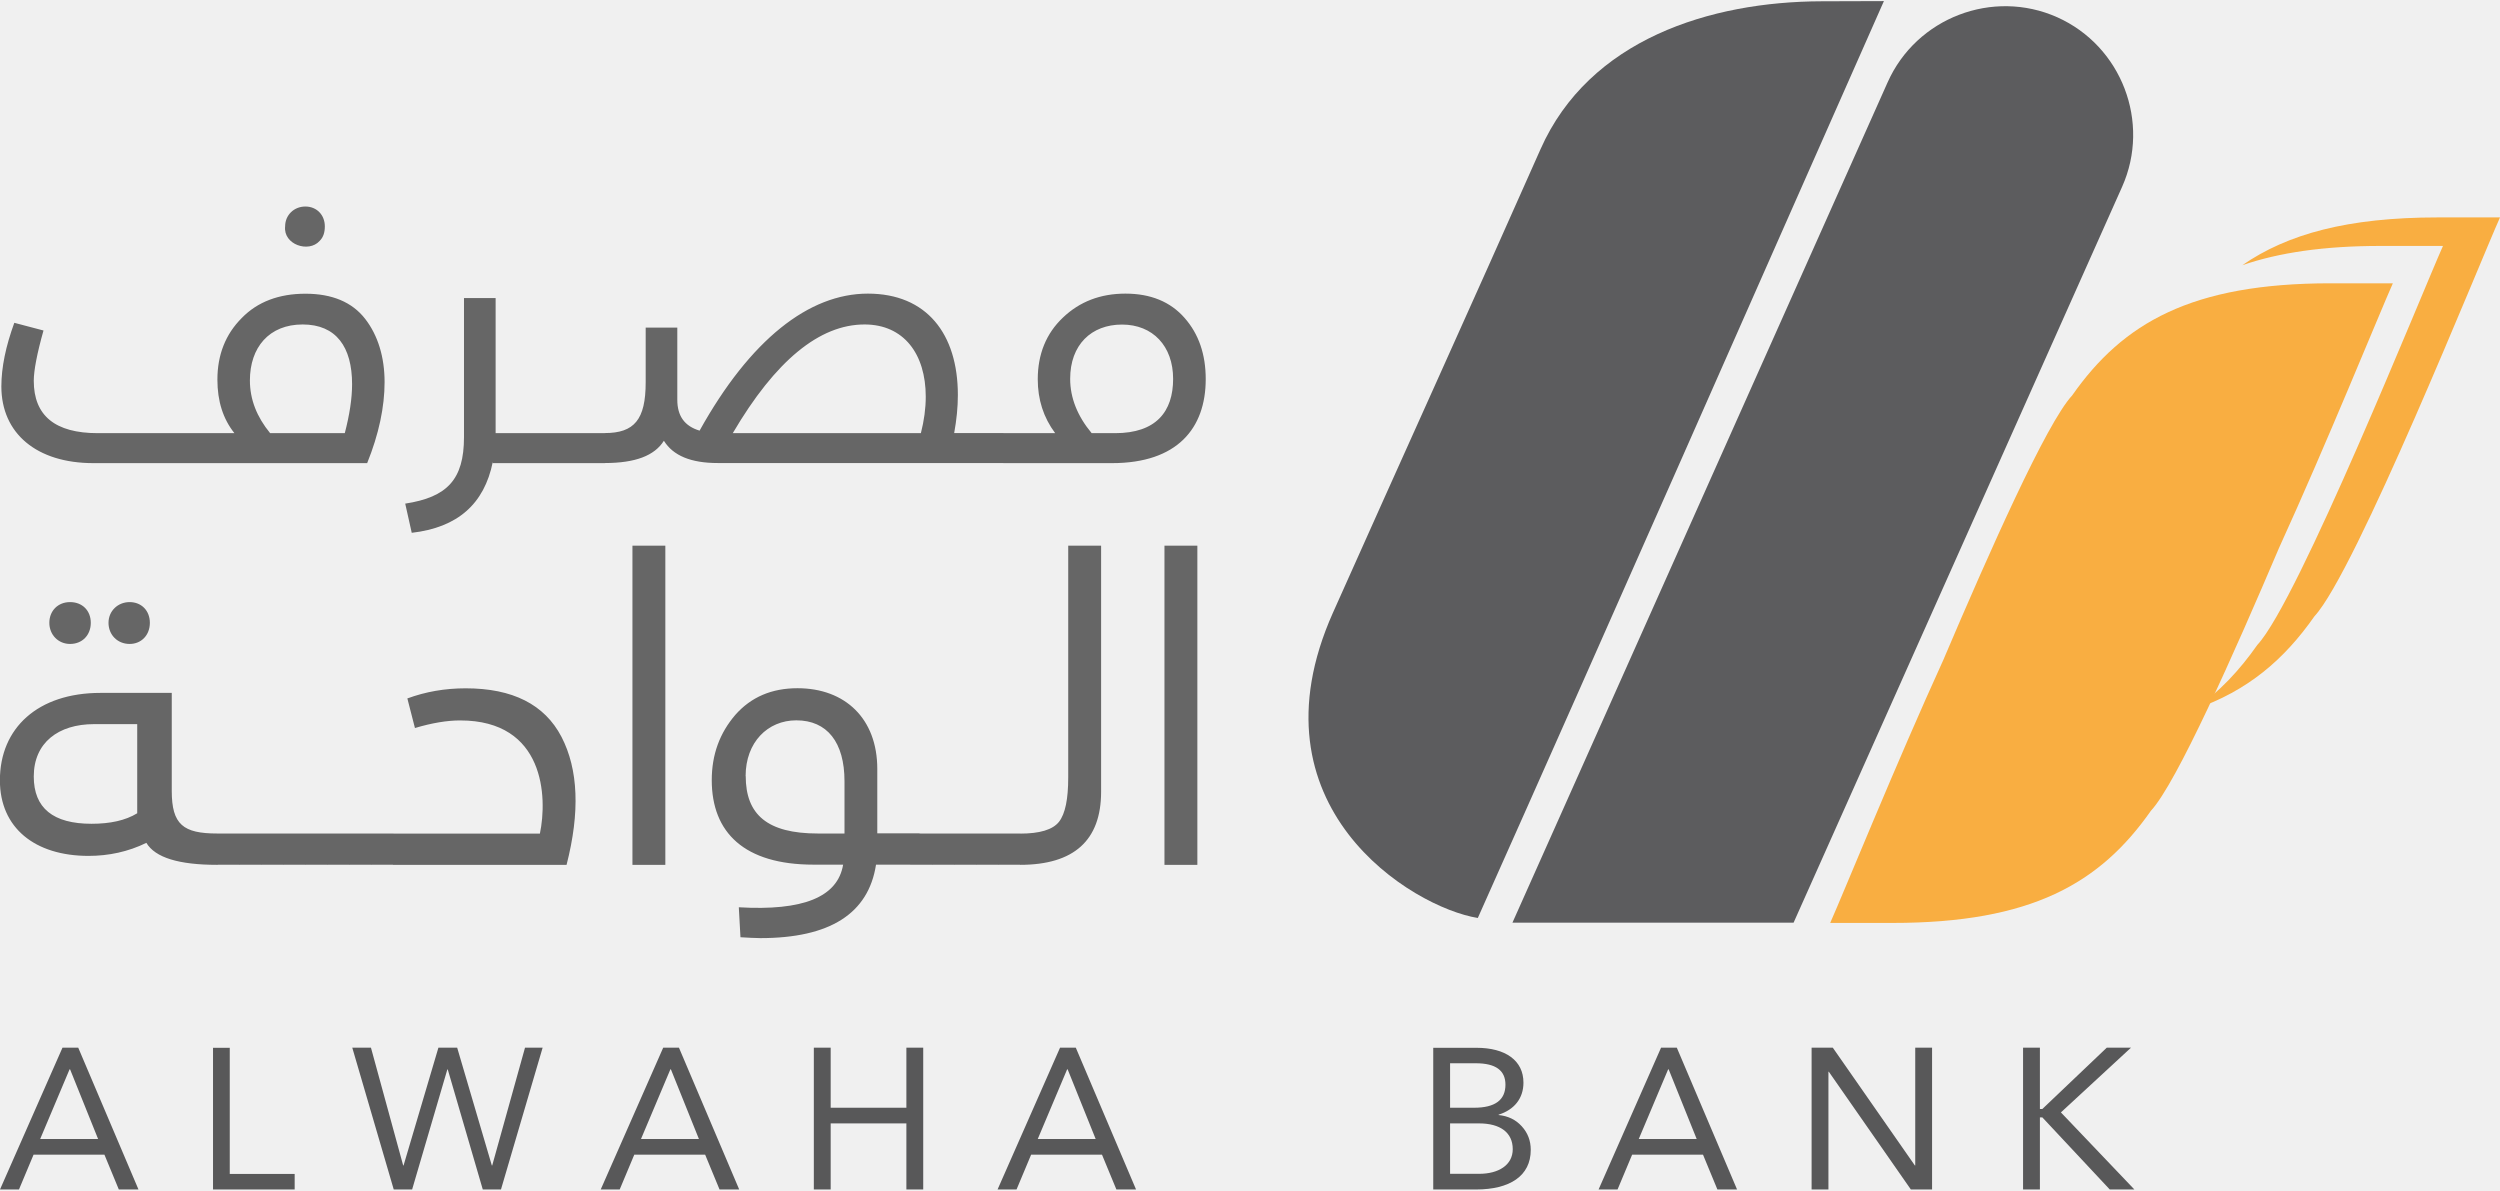
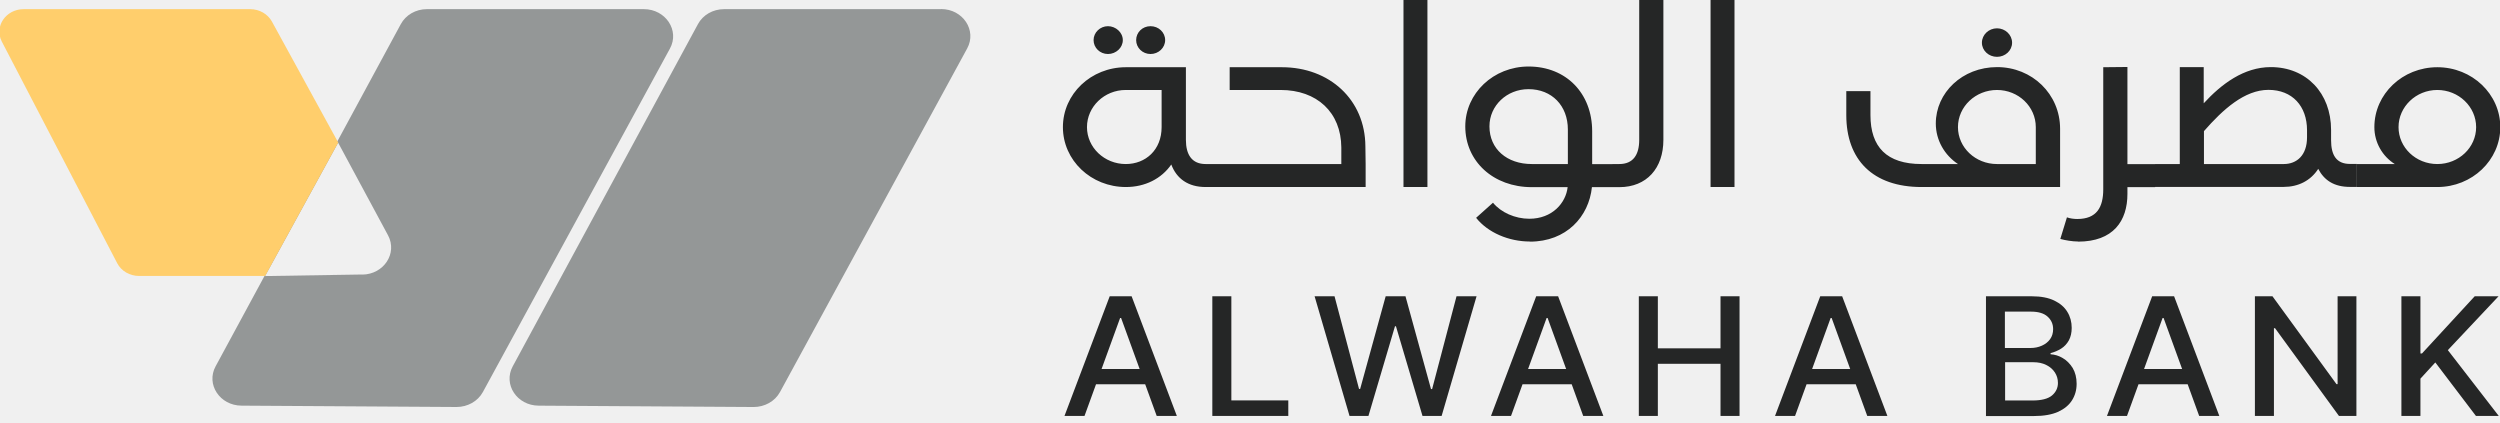
- <svg xmlns="http://www.w3.org/2000/svg" width="105" height="50" viewBox="0 0 871 414" fill="none">
-   <g clip-path="url(#clip0_681_1830)">
-     <path d="M704.835 364.636V414.034H710.701V388.911H711.548L735.044 414.034H743.622L718.024 387.182L742.435 364.636H733.993L711.548 385.995H710.701V364.636H704.835ZM631.161 364.636V414.034H637.027V373.01H637.162L665.744 414.034H673.135V364.636H667.269V405.66H667.134L638.552 364.636H631.161ZM581.356 372.163L591.12 396.438H570.947L581.187 372.163H581.322H581.356ZM578.712 364.636L556.945 414.034H563.556L568.642 401.896H593.324L598.342 414.034H605.191L584.204 364.636H578.678H578.712ZM505.207 408.575V391.013H515.311C522.634 391.013 527.041 394.166 527.041 399.998C527.041 405.524 522.091 408.575 515.378 408.575H505.207ZM505.207 385.555V370.061H514.192C521.108 370.061 524.499 372.569 524.499 377.519C524.499 382.876 520.871 385.555 513.548 385.555H505.173H505.207ZM499.342 364.636V414.034H514.26C525.99 414.034 533.314 409.355 533.314 400.235C533.314 397.014 532.263 394.302 530.161 391.996C528.059 389.691 525.414 388.436 522.125 388.097V387.962C527.482 386.301 530.771 382.368 530.771 376.807C530.771 369.077 524.499 364.67 514.395 364.67H499.342V364.636ZM371.963 372.163L381.728 396.438H361.555L371.794 372.163H371.93H371.963ZM369.319 364.636L347.552 414.034H354.164L359.249 401.896H383.932L388.949 414.034H395.798L374.811 364.636H369.319ZM283.541 364.636V414.034H289.407V391.013H315.784V414.034H321.65V364.636H315.784V385.555H289.407V364.636H283.541ZM233.736 372.163L243.5 396.438H223.327L233.566 372.163H233.702H233.736ZM231.057 364.636L209.291 414.034H215.902L220.988 401.896H245.67L250.688 414.034H257.537L236.55 364.636H231.057ZM122.733 364.636L137.177 414.034H143.584L155.858 372.197H155.993L168.199 414.034H174.539L189.05 364.636H182.913L171.488 405.66H171.352L159.282 364.636H152.739L140.601 405.66H140.465L129.243 364.636H122.767H122.733ZM74.216 364.636V414.034H102.662V408.609H80.048V364.67H74.183L74.216 364.636ZM24.411 372.163L34.175 396.438H14.002L24.241 372.163H24.377H24.411ZM21.767 364.636L0 414.034H6.611L11.697 401.896H36.379L41.397 414.034H48.246L27.259 364.636H21.767Z" fill="#585859" />
-     <path d="M417.158 300.931V189.726H405.698V300.931H417.158ZM355.384 300.931C374.201 300.931 383.626 292.387 383.626 275.469V189.726H372.167V270.485C372.167 277.978 371.149 283.131 368.946 285.945C366.742 288.725 362.165 290.048 355.418 290.048V300.931H355.384ZM355.384 300.931C357.283 300.931 358.334 299.168 358.334 295.472C358.334 291.777 357.317 290.014 355.384 290.014H347.722V300.897H355.384V300.931ZM347.722 300.931C349.62 300.931 350.671 299.168 350.671 295.472C350.671 291.777 349.654 290.014 347.722 290.014H340.059V300.897H347.722V300.931ZM340.059 300.931C341.958 300.931 343.009 299.168 343.009 295.472C343.009 291.777 341.992 290.014 340.059 290.014H332.397V300.897H340.059V300.931ZM332.431 300.931C334.33 300.931 335.381 299.168 335.381 295.472C335.381 291.777 334.363 290.014 332.431 290.014H324.768V300.897H332.431V300.931ZM324.768 300.931C326.667 300.931 327.718 299.168 327.718 295.472C327.718 291.777 326.701 290.014 324.768 290.014H317.106V300.897H324.768V300.931ZM259.774 270.01C259.774 258.246 267.436 250.584 277.438 250.584C288.186 250.584 294.221 258.246 294.221 271.773V290.014H284.965C267.301 290.014 259.808 283.402 259.808 270.01H259.774ZM305.647 290.014V267.502C305.647 250.007 294.458 239.395 277.845 239.395C268.86 239.395 261.673 242.48 256.214 248.651C250.756 254.991 247.975 262.484 247.975 271.434C247.975 289.675 259.299 300.863 283.439 300.863H293.746C291.847 312.187 279.778 317.035 257.401 315.713L257.977 326.155C260.622 326.291 262.961 326.46 264.894 326.46C289.169 326.46 302.561 317.917 305.206 300.863H320.056C321.954 300.863 323.005 299.1 323.005 295.404C323.005 291.709 321.988 289.946 320.056 289.946H305.647V290.014ZM231.803 300.931V189.726H220.343V300.931H231.803ZM197.39 300.931C202.103 282.555 201.493 267.671 195.627 256.347C189.728 245.023 178.573 239.429 162.232 239.429C155.01 239.429 148.263 240.616 141.923 242.955L144.567 253.262C150.467 251.499 155.756 250.617 160.299 250.617C189.863 250.617 190.745 277.401 188.1 290.048H136.905V300.931H197.356H197.39ZM136.939 300.931C138.838 300.931 139.889 299.168 139.889 295.472C139.889 291.777 138.872 290.014 136.939 290.014H129.277V300.897H136.939V300.931ZM129.277 300.931C131.175 300.931 132.226 299.168 132.226 295.472C132.226 291.777 131.209 290.014 129.277 290.014H121.614V300.897H129.277V300.931ZM121.648 300.931C123.547 300.931 124.598 299.168 124.598 295.472C124.598 291.777 123.581 290.014 121.648 290.014H113.986V300.897H121.648V300.931ZM113.986 300.931C115.884 300.931 116.935 299.168 116.935 295.472C116.935 291.777 115.918 290.014 113.986 290.014H106.323V300.897H113.986V300.931ZM106.357 300.931C108.256 300.931 109.307 299.168 109.307 295.472C109.307 291.777 108.29 290.014 106.357 290.014H98.695V300.897H106.357V300.931ZM98.695 300.931C100.594 300.931 101.645 299.168 101.645 295.472C101.645 291.777 100.628 290.014 98.695 290.014H91.033V300.897H98.695V300.931ZM91.033 300.931C92.931 300.931 93.982 299.168 93.982 295.472C93.982 291.777 92.965 290.014 91.033 290.014H83.37V300.897H91.033V300.931ZM83.404 300.931C85.303 300.931 86.354 299.168 86.354 295.472C86.354 291.777 85.337 290.014 83.404 290.014H75.742V300.897H83.404V300.931ZM47.805 282.962C43.702 285.471 38.379 286.623 31.904 286.623C18.511 286.623 11.764 281.165 11.764 270.146C11.764 258.381 20.308 251.906 32.785 251.906H47.805V282.928V282.962ZM75.742 290.014C63.841 290.014 59.841 286.928 59.841 275.164V241.023H34.989C13.222 241.023 -0.034 253.228 -0.034 271.468C-0.034 288.081 12.171 297.812 30.853 297.812C37.905 297.812 44.685 296.354 50.992 293.268C54.077 298.422 62.316 300.931 75.708 300.931C77.606 300.931 78.658 299.168 78.658 295.472C78.658 291.777 77.64 290.014 75.708 290.014H75.742ZM45.16 223.969C49.263 223.969 52.212 220.884 52.212 216.612C52.212 212.34 49.263 209.39 45.16 209.39C41.058 209.39 37.803 212.476 37.803 216.612C37.803 220.748 40.888 223.969 45.16 223.969ZM24.411 223.969C28.683 223.969 31.632 220.884 31.632 216.612C31.632 212.34 28.683 209.39 24.411 209.39C20.139 209.39 17.189 212.476 17.189 216.612C17.189 220.748 20.274 223.969 24.411 223.969Z" fill="#666666" />
-     <path d="M380.338 150.533C375.388 144.6 372.845 138.226 372.845 131.615C372.845 119.748 380.202 112.696 390.916 112.696C401.63 112.696 408.716 120.189 408.716 131.615C408.716 143.04 402.782 150.533 388.509 150.533H380.304H380.338ZM370.302 110.289C364.504 115.782 361.555 123.003 361.555 131.75C361.555 138.802 363.521 145.041 367.624 150.533H349.553V160.976H387.424C410.173 160.976 420.074 148.838 420.074 131.716C420.074 123.105 417.666 116.019 412.716 110.391C407.766 104.729 400.85 101.915 392.103 101.915C383.355 101.915 376.134 104.729 370.336 110.255L370.302 110.289ZM255.299 150.533C270.149 125.241 285.542 112.663 301.205 112.663C314.903 112.663 322.531 122.969 322.531 137.819C322.531 141.922 321.955 146.16 320.836 150.533H255.299ZM332.431 150.533C333.279 145.854 333.719 141.481 333.719 137.243C333.719 115.917 322.836 101.915 302.358 101.915C281.88 101.915 261.402 117.884 243.738 149.652C238.516 148.092 235.973 144.566 235.973 138.904V113.747H224.955V132.835C224.955 145.82 220.988 150.499 210.681 150.499V160.942C221.293 160.942 228.04 158.399 231.295 153.178C234.55 158.399 240.754 160.942 250.078 160.942H349.519C351.35 160.942 352.333 159.246 352.333 155.72C352.333 152.194 351.35 150.499 349.519 150.499H332.431V150.533ZM210.647 160.976C212.478 160.976 213.461 159.28 213.461 155.754C213.461 152.228 212.478 150.533 210.647 150.533H203.29V160.976H210.647ZM203.324 160.976C205.155 160.976 206.138 159.28 206.138 155.754C206.138 152.228 205.155 150.533 203.324 150.533H195.966V160.976H203.324ZM195.966 160.976C197.797 160.976 198.781 159.28 198.781 155.754C198.781 152.228 197.797 150.533 195.966 150.533H188.609V160.976H195.966ZM172.674 150.533V103.475H161.655V151.923C161.655 166.773 155.722 172.842 141.177 175.08L143.449 185.251C159.418 183.42 168.741 175.215 171.691 160.535V160.976H191.457C193.288 160.976 194.271 159.28 194.271 155.754C194.271 152.228 193.288 150.533 191.457 150.533H172.674ZM94.118 150.533C89.473 144.871 87.066 138.802 87.066 132.157C87.066 120.698 93.711 112.663 105.442 112.663C117.173 112.663 122.666 120.562 122.666 133.446C122.666 138.396 121.818 144.024 120.123 150.533H94.118ZM106.391 101.949C97.203 101.949 89.711 104.763 84.218 110.425C78.556 116.087 75.742 123.274 75.742 131.886C75.742 139.379 77.709 145.583 81.675 150.533H34.074C19.224 150.533 11.765 144.464 11.765 132.293C11.765 128.767 12.884 122.834 15.155 114.765L4.984 112.086C2 120.291 0.475 127.614 0.475 134.259C0.475 150.635 12.782 160.976 32.548 160.976H127.921C132.023 150.804 133.99 141.345 133.99 132.734C133.99 124.122 131.718 116.494 127.209 110.696C122.699 104.899 115.749 101.949 106.425 101.949H106.391ZM111.341 83.573C112.63 82.319 113.172 80.623 113.172 78.487C113.172 74.521 110.358 71.571 106.391 71.571C102.425 71.571 99.339 74.555 99.339 78.487C98.627 84.827 107.544 87.811 111.341 83.573Z" fill="#666666" />
-     <path fill-rule="evenodd" clip-rule="evenodd" d="M716.735 5.628C739.18 15.664 749.351 42.244 739.35 64.689L624.889 321.069H526.939L657.674 28.242C667.71 5.797 694.291 -4.374 716.735 5.628Z" fill="#5C5C5E" />
-     <path fill-rule="evenodd" clip-rule="evenodd" d="M656.352 0L634.653 0.068C595.867 0.17 553.656 13.324 536.704 51.636C512.869 105.441 488.39 159.314 464.386 213.12C434.279 280.588 491.95 315.747 514.87 319.442C562.369 213.052 609.191 106.492 656.352 0Z" fill="#5C5C5E" />
-     <path fill-rule="evenodd" clip-rule="evenodd" d="M677.305 228.987C660.658 265.433 642.282 310.763 637.637 321.171H659.335C707.852 321.171 731.687 307.339 749.385 282.08C758.302 272.485 778.373 227.258 794.003 190.54C810.65 154.093 829.026 108.73 833.671 98.321H811.972C763.455 98.321 739.621 112.154 721.923 137.412C713.006 147.007 692.935 192.235 677.305 228.953" fill="#F9AE41" />
-     <path fill-rule="evenodd" clip-rule="evenodd" d="M764.507 246.752C783.188 240.31 795.834 229.359 806.345 214.34C820.652 198.982 863.541 92.083 871 75.368H849.301C817.974 75.368 796.953 81.132 781.222 92.015C794.037 87.608 809.701 85.302 829.433 85.302H851.132C843.673 102.017 800.784 208.915 786.477 224.274C780.204 233.225 773.152 240.751 764.507 246.752Z" fill="#F9AE41" />
+ <svg xmlns="http://www.w3.org/2000/svg" width="296" height="50" viewBox="0 0 296 50" fill="none">
+   <g clip-path="url(#clip0_112_38)">
+     <g clip-path="url(#clip1_112_38)">
+       <path d="M284.326 49.246V35.081H286.579V41.852H286.763L293.005 35.081H295.827L289.825 41.455L295.853 49.246H293.15L288.341 42.913L286.579 44.833V49.246H284.326ZM278.999 35.081V49.246H276.932L269.365 38.858H269.234V49.246H266.981V35.081H269.062L276.642 45.483H276.772V35.081H278.999ZM252.246 43.693H259.984V45.496H252.246V43.693ZM251.849 49.246H249.464L254.816 35.081H257.413L262.767 49.246H260.382L256.169 37.652H256.05L251.836 49.246H251.849ZM237.392 41.203H240.401C240.905 41.203 241.354 41.111 241.765 40.924C242.175 40.74 242.493 40.488 242.733 40.156C242.971 39.826 243.09 39.428 243.09 38.965C243.09 38.381 242.879 37.891 242.44 37.493C242.004 37.095 241.354 36.896 240.454 36.896H237.379V41.203H237.392ZM237.392 47.418H240.639C241.712 47.418 242.481 47.219 242.958 46.822C243.422 46.424 243.659 45.934 243.659 45.337C243.659 44.887 243.541 44.477 243.303 44.106C243.063 43.734 242.719 43.429 242.282 43.218C241.845 42.993 241.328 42.886 240.731 42.886H237.405V47.418H237.392ZM235.139 49.246V35.081H240.599C241.659 35.081 242.534 35.253 243.223 35.585C243.912 35.917 244.428 36.354 244.772 36.923C245.117 37.479 245.289 38.117 245.289 38.817C245.289 39.413 245.17 39.904 244.945 40.315C244.719 40.713 244.415 41.044 244.031 41.283C243.647 41.521 243.235 41.693 242.786 41.812V41.946C243.276 41.972 243.766 42.118 244.229 42.396C244.707 42.674 245.09 43.073 245.41 43.575C245.713 44.091 245.873 44.715 245.873 45.444C245.873 46.172 245.687 46.822 245.33 47.391C244.972 47.961 244.429 48.412 243.686 48.757C242.945 49.087 241.991 49.259 240.837 49.259H235.127L235.139 49.246ZM212.945 43.693H220.682V45.496H212.945V43.693ZM212.547 49.246H210.163L215.515 35.081H218.112L223.466 49.246H221.082L216.868 37.652H216.748L212.535 49.246H212.547ZM194.036 49.246V35.081H196.289V41.242H203.709V35.081H205.962V49.246H203.709V43.073H196.289V49.246H194.036ZM179.315 43.693H187.053V45.496H179.315V43.693ZM178.918 49.246H176.533L181.885 35.081H184.482L189.836 49.246H187.451L183.238 37.652H183.118L178.905 49.246H178.918ZM159.783 49.246L155.649 35.081H158.009L160.91 46.052H161.042L164.063 35.081H166.41L169.431 46.067H169.562L172.451 35.081H174.824L170.689 49.246H168.423L165.282 38.633H165.164L162.023 49.246H159.757H159.783ZM143.539 49.246V35.081H145.792V47.404H152.535V49.246H143.539ZM128.818 43.693H136.556V45.496H128.818V43.693ZM128.42 49.246H126.035L131.389 35.081H133.985L139.338 49.246H136.953L132.739 37.652H132.62L128.406 49.246H128.42Z" fill="#252626" />
+       <path d="M283.986 15.052C283.986 17.467 286.038 19.422 288.579 19.422C291.121 19.422 293.174 17.467 293.174 15.052C293.174 12.636 291.108 10.653 288.579 10.653C286.053 10.653 283.986 12.636 283.986 15.052ZM279.058 22.144V19.422H283.54C282.101 18.515 281.125 16.895 281.125 15.052C281.125 11.128 284.461 7.959 288.581 7.959C292.699 7.959 296.035 11.143 296.035 15.052C296.035 18.961 292.699 22.144 288.581 22.144H279.058ZM260.934 19.422H270.401C271.923 19.422 273.152 18.403 273.152 16.267V15.415C273.152 12.579 271.421 10.64 268.586 10.64C265.751 10.64 263.182 12.971 260.948 15.526V19.422H260.934ZM255.168 22.144V19.422H258.087V7.945H260.92V12.231C263.015 9.955 265.668 7.945 268.865 7.945C273.068 7.945 276 11.016 276 15.387V16.602C276 18.333 276.601 19.409 278.234 19.409H279.045V22.13H278.234C276.377 22.13 275.191 21.363 274.478 19.994C273.584 21.39 272.119 22.13 270.388 22.13H255.168V22.144ZM246.036 28.595C245.408 28.595 244.515 28.456 243.941 28.289L244.725 25.733C245.088 25.872 245.561 25.928 245.953 25.928C248.257 25.928 249.025 24.532 249.025 22.411V7.959L251.888 7.931V19.436H255.168V22.159H251.888V22.954C251.888 26.166 250.211 28.61 246.036 28.61V28.595ZM234.658 5.055C234.658 4.119 235.467 3.352 236.445 3.352C237.421 3.352 238.231 4.119 238.231 5.055C238.231 5.989 237.421 6.73 236.445 6.73C235.467 6.73 234.658 5.989 234.658 5.055ZM231.822 15.052C231.822 17.467 233.89 19.422 236.445 19.422H241.038V15.052C241.038 12.608 238.971 10.653 236.445 10.653C233.917 10.653 231.822 12.608 231.822 15.052ZM227.521 22.144C221.728 22.144 218.601 18.905 218.601 13.627V10.794H221.462V13.627C221.462 17.396 223.375 19.422 227.521 19.422H231.822C230.246 18.375 229.199 16.616 229.199 14.62C229.199 10.988 232.326 7.945 236.458 7.945C240.591 7.945 243.915 11.128 243.915 15.247V22.144H227.521ZM202.53 0H205.365V22.144H202.53V0ZM190.914 22.144V19.422H191.723C193.371 19.422 194.083 18.319 194.083 16.559V0H196.945V16.559C196.945 19.911 194.975 22.159 191.723 22.159H190.914V22.144ZM176.351 14.967C176.351 17.635 178.417 19.422 181.363 19.422H185.635V15.33C185.635 12.525 183.75 10.556 180.971 10.556C178.403 10.556 176.351 12.511 176.351 14.954V14.967ZM181.126 28.595C178.655 28.595 176.169 27.549 174.772 25.789L176.77 24.001C177.718 25.161 179.395 25.9 181.07 25.9C183.792 25.9 185.398 24.03 185.608 22.159H181.363C176.825 22.159 173.489 19.116 173.489 14.967C173.489 11.045 176.825 7.875 180.985 7.875C185.441 7.875 188.512 11.058 188.512 15.54V19.436H190.928V22.159H188.484C188.121 25.649 185.468 28.61 181.139 28.61L181.126 28.595ZM166.172 0H169.007V22.144H166.172V0ZM143.595 22.144V19.422H158.813V17.467C158.787 13.293 155.923 10.653 151.623 10.653H145.592V7.959H151.777C157.418 7.959 161.634 11.799 161.662 17.327L161.691 19.422V22.144H143.595ZM134.52 4.749C134.52 3.84 135.26 3.1 136.223 3.1C137.185 3.1 137.954 3.84 137.954 4.749C137.954 5.654 137.173 6.395 136.223 6.395C135.274 6.395 134.52 5.654 134.52 4.749ZM129.479 4.749C129.479 3.84 130.26 3.1 131.182 3.1C132.104 3.1 132.941 3.84 132.941 4.749C132.941 5.654 132.132 6.395 131.182 6.395C130.233 6.395 129.479 5.654 129.479 4.749ZM128.698 15.052C128.698 17.467 130.764 19.422 133.291 19.422C135.65 19.422 137.535 17.745 137.535 15.052V10.653H133.291C130.75 10.653 128.698 12.636 128.698 15.052ZM133.305 22.144C129.186 22.144 125.848 18.988 125.848 15.052C125.848 11.114 129.186 7.959 133.305 7.959H140.411V16.559C140.411 18.319 141.124 19.422 142.743 19.422H143.608V22.144H142.743C140.676 22.144 139.308 21.154 138.68 19.477C137.522 21.154 135.581 22.144 133.305 22.144Z" fill="#252626" />
+       <path d="M42.909 32.5L31.382 32.685L40.034 16.892L45.943 27.862C47.083 29.983 45.453 32.474 42.909 32.513V32.5ZM76.234 1.083H50.542C49.23 1.083 48.038 1.773 47.454 2.859L25.524 43.379C24.372 45.512 26.028 48.017 28.599 48.029L54.053 48.189C55.366 48.189 56.571 47.512 57.167 46.427L79.323 5.747C80.489 3.614 78.818 1.083 76.234 1.083Z" fill="#949797" />
+       <path d="M111.415 1.084H85.721C84.409 1.084 83.217 1.773 82.635 2.86L60.705 43.379C59.553 45.513 61.209 48.018 63.779 48.03L89.232 48.19C90.544 48.19 91.751 47.514 92.346 46.428L114.515 5.734C115.682 3.601 114.012 1.071 111.427 1.071L111.415 1.084Z" fill="#949797" />
+       <path d="M2.812 1.083H29.619C30.705 1.083 31.699 1.653 32.189 2.54L40.046 16.878L31.394 32.674H16.474C15.361 32.674 14.354 32.089 13.877 31.163L0.216 4.926C-0.712 3.15 0.679 1.083 2.812 1.083Z" fill="#FFCE6C" />
+     </g>
  </g>
  <defs>
-     <clipPath id="clip0_681_1830">
-       <rect width="871" height="414" fill="white" />
+     <clipPath id="clip0_112_38">
+       <rect width="296" height="50" fill="white" />
+     </clipPath>
+     <clipPath id="clip1_112_38">
+       <rect width="296.154" height="50" fill="white" transform="translate(-0.0769043)" />
    </clipPath>
  </defs>
</svg>
